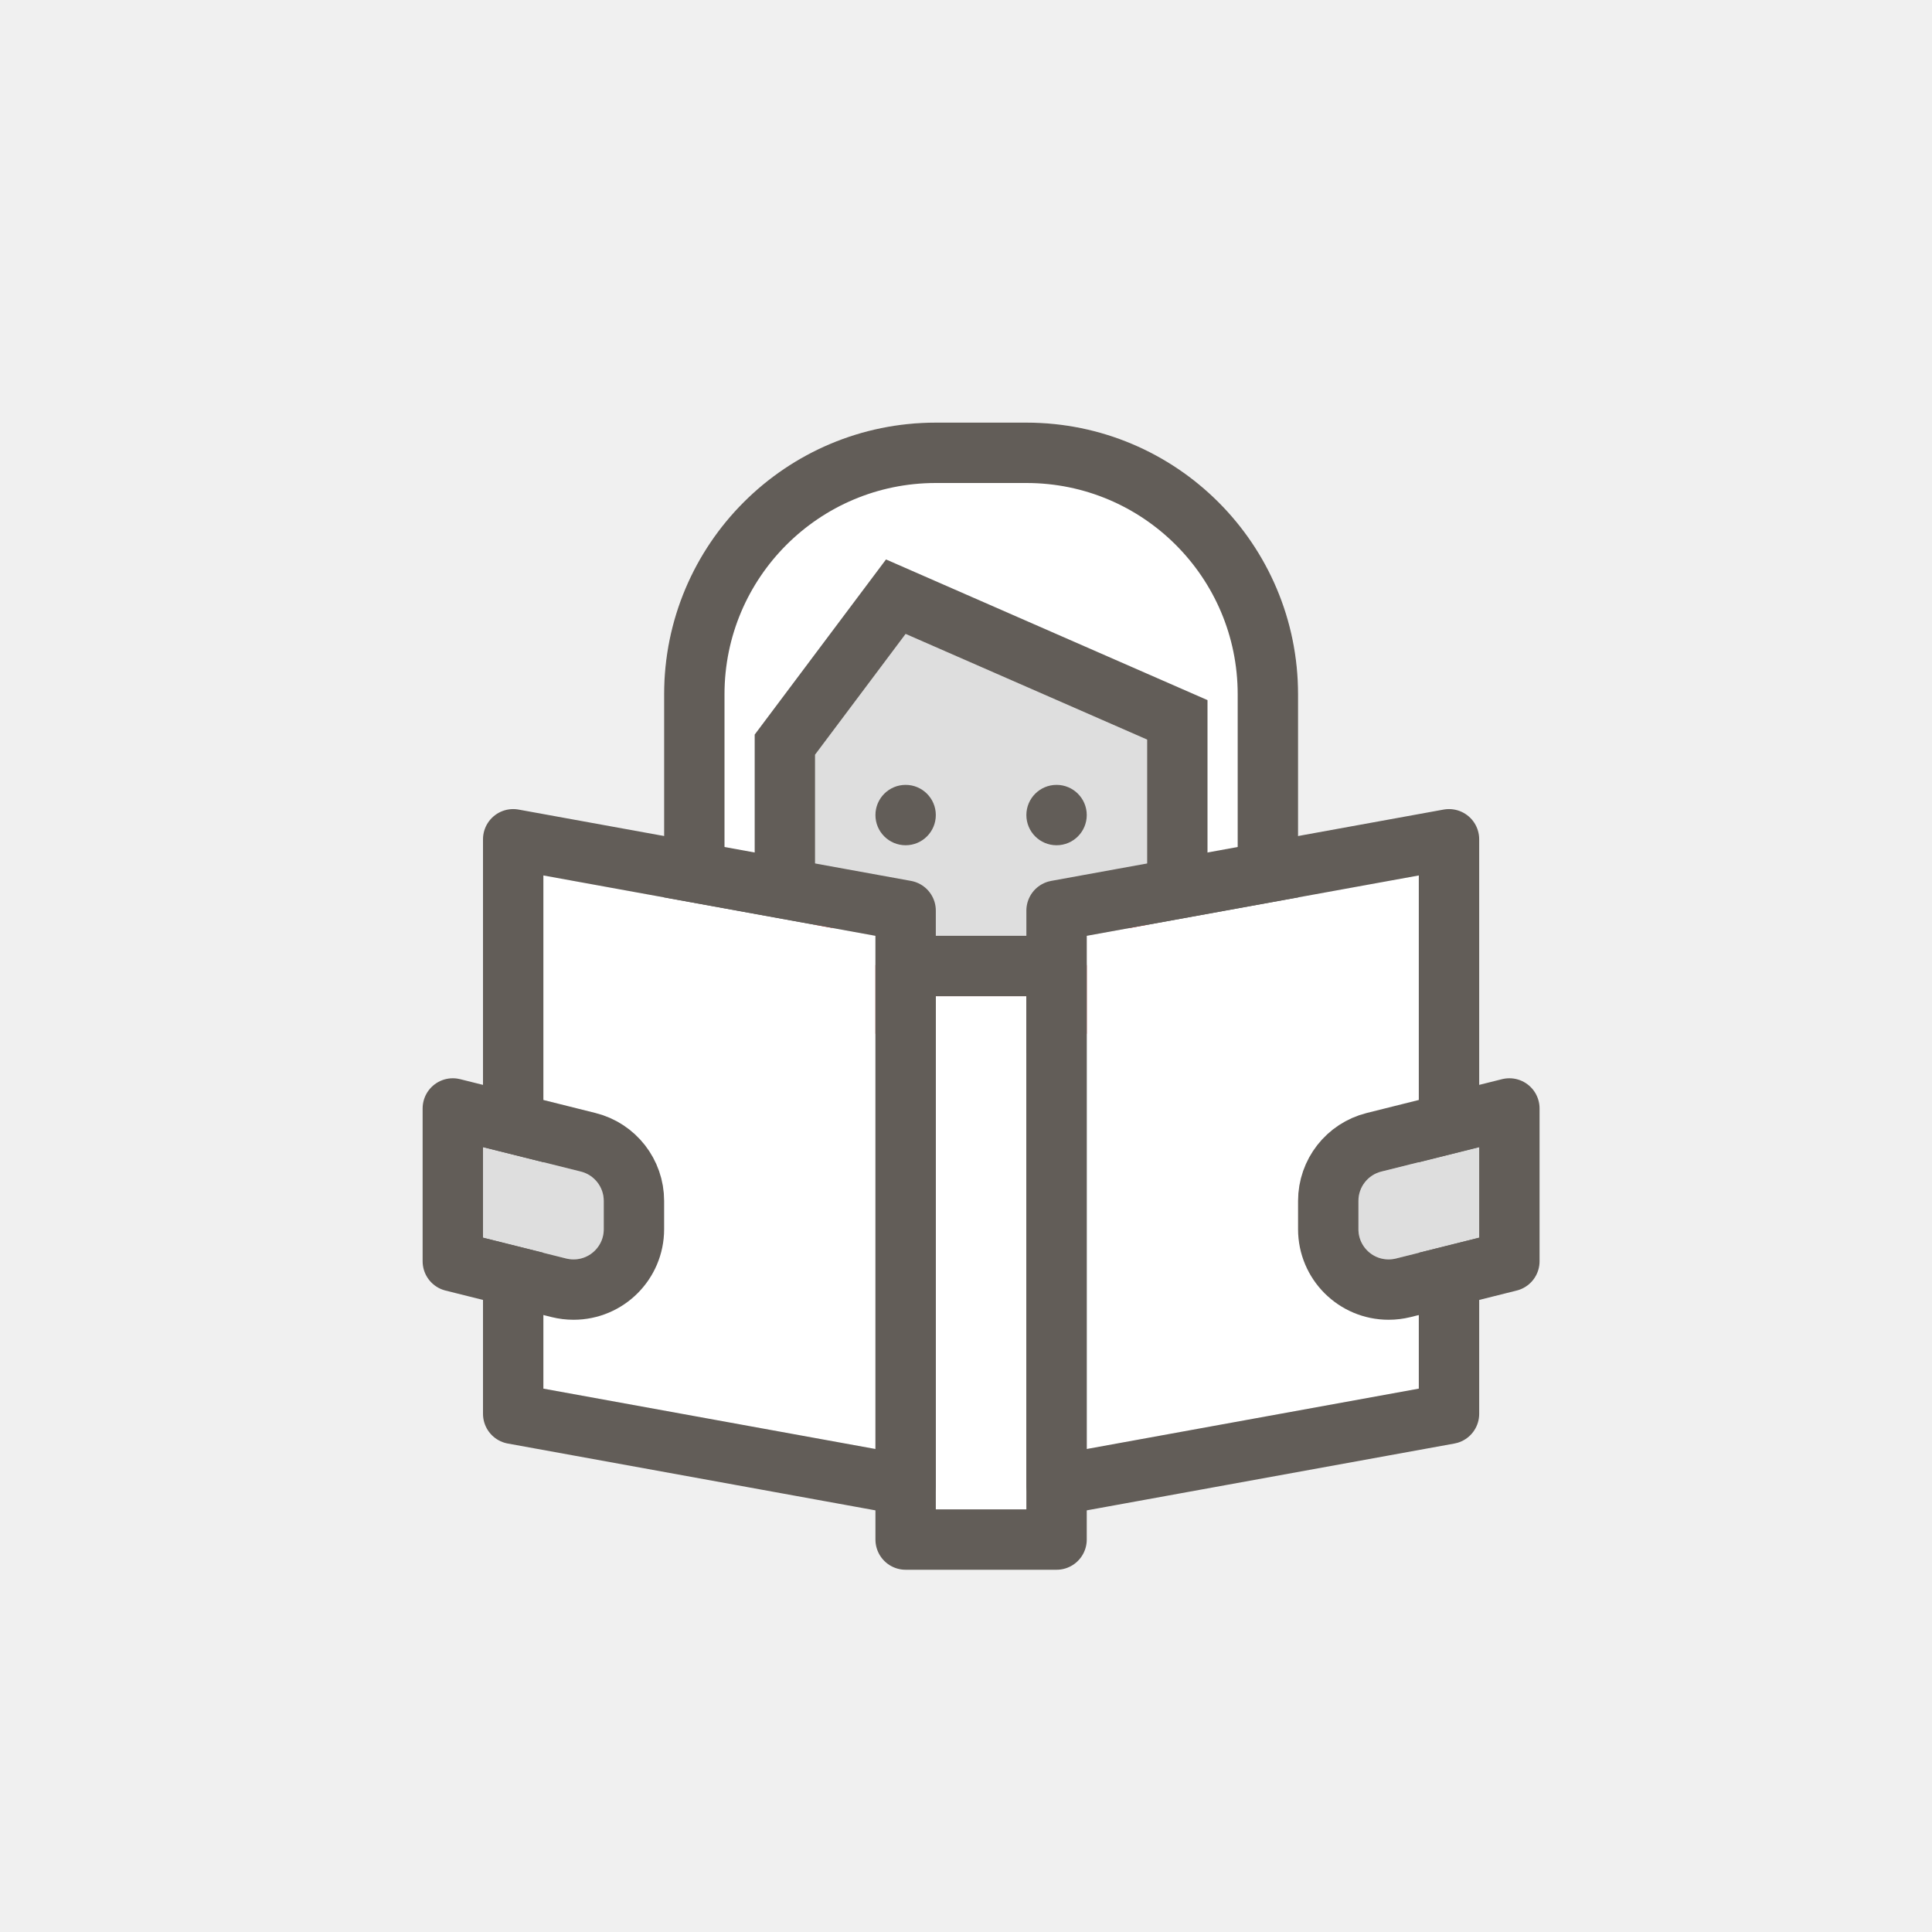
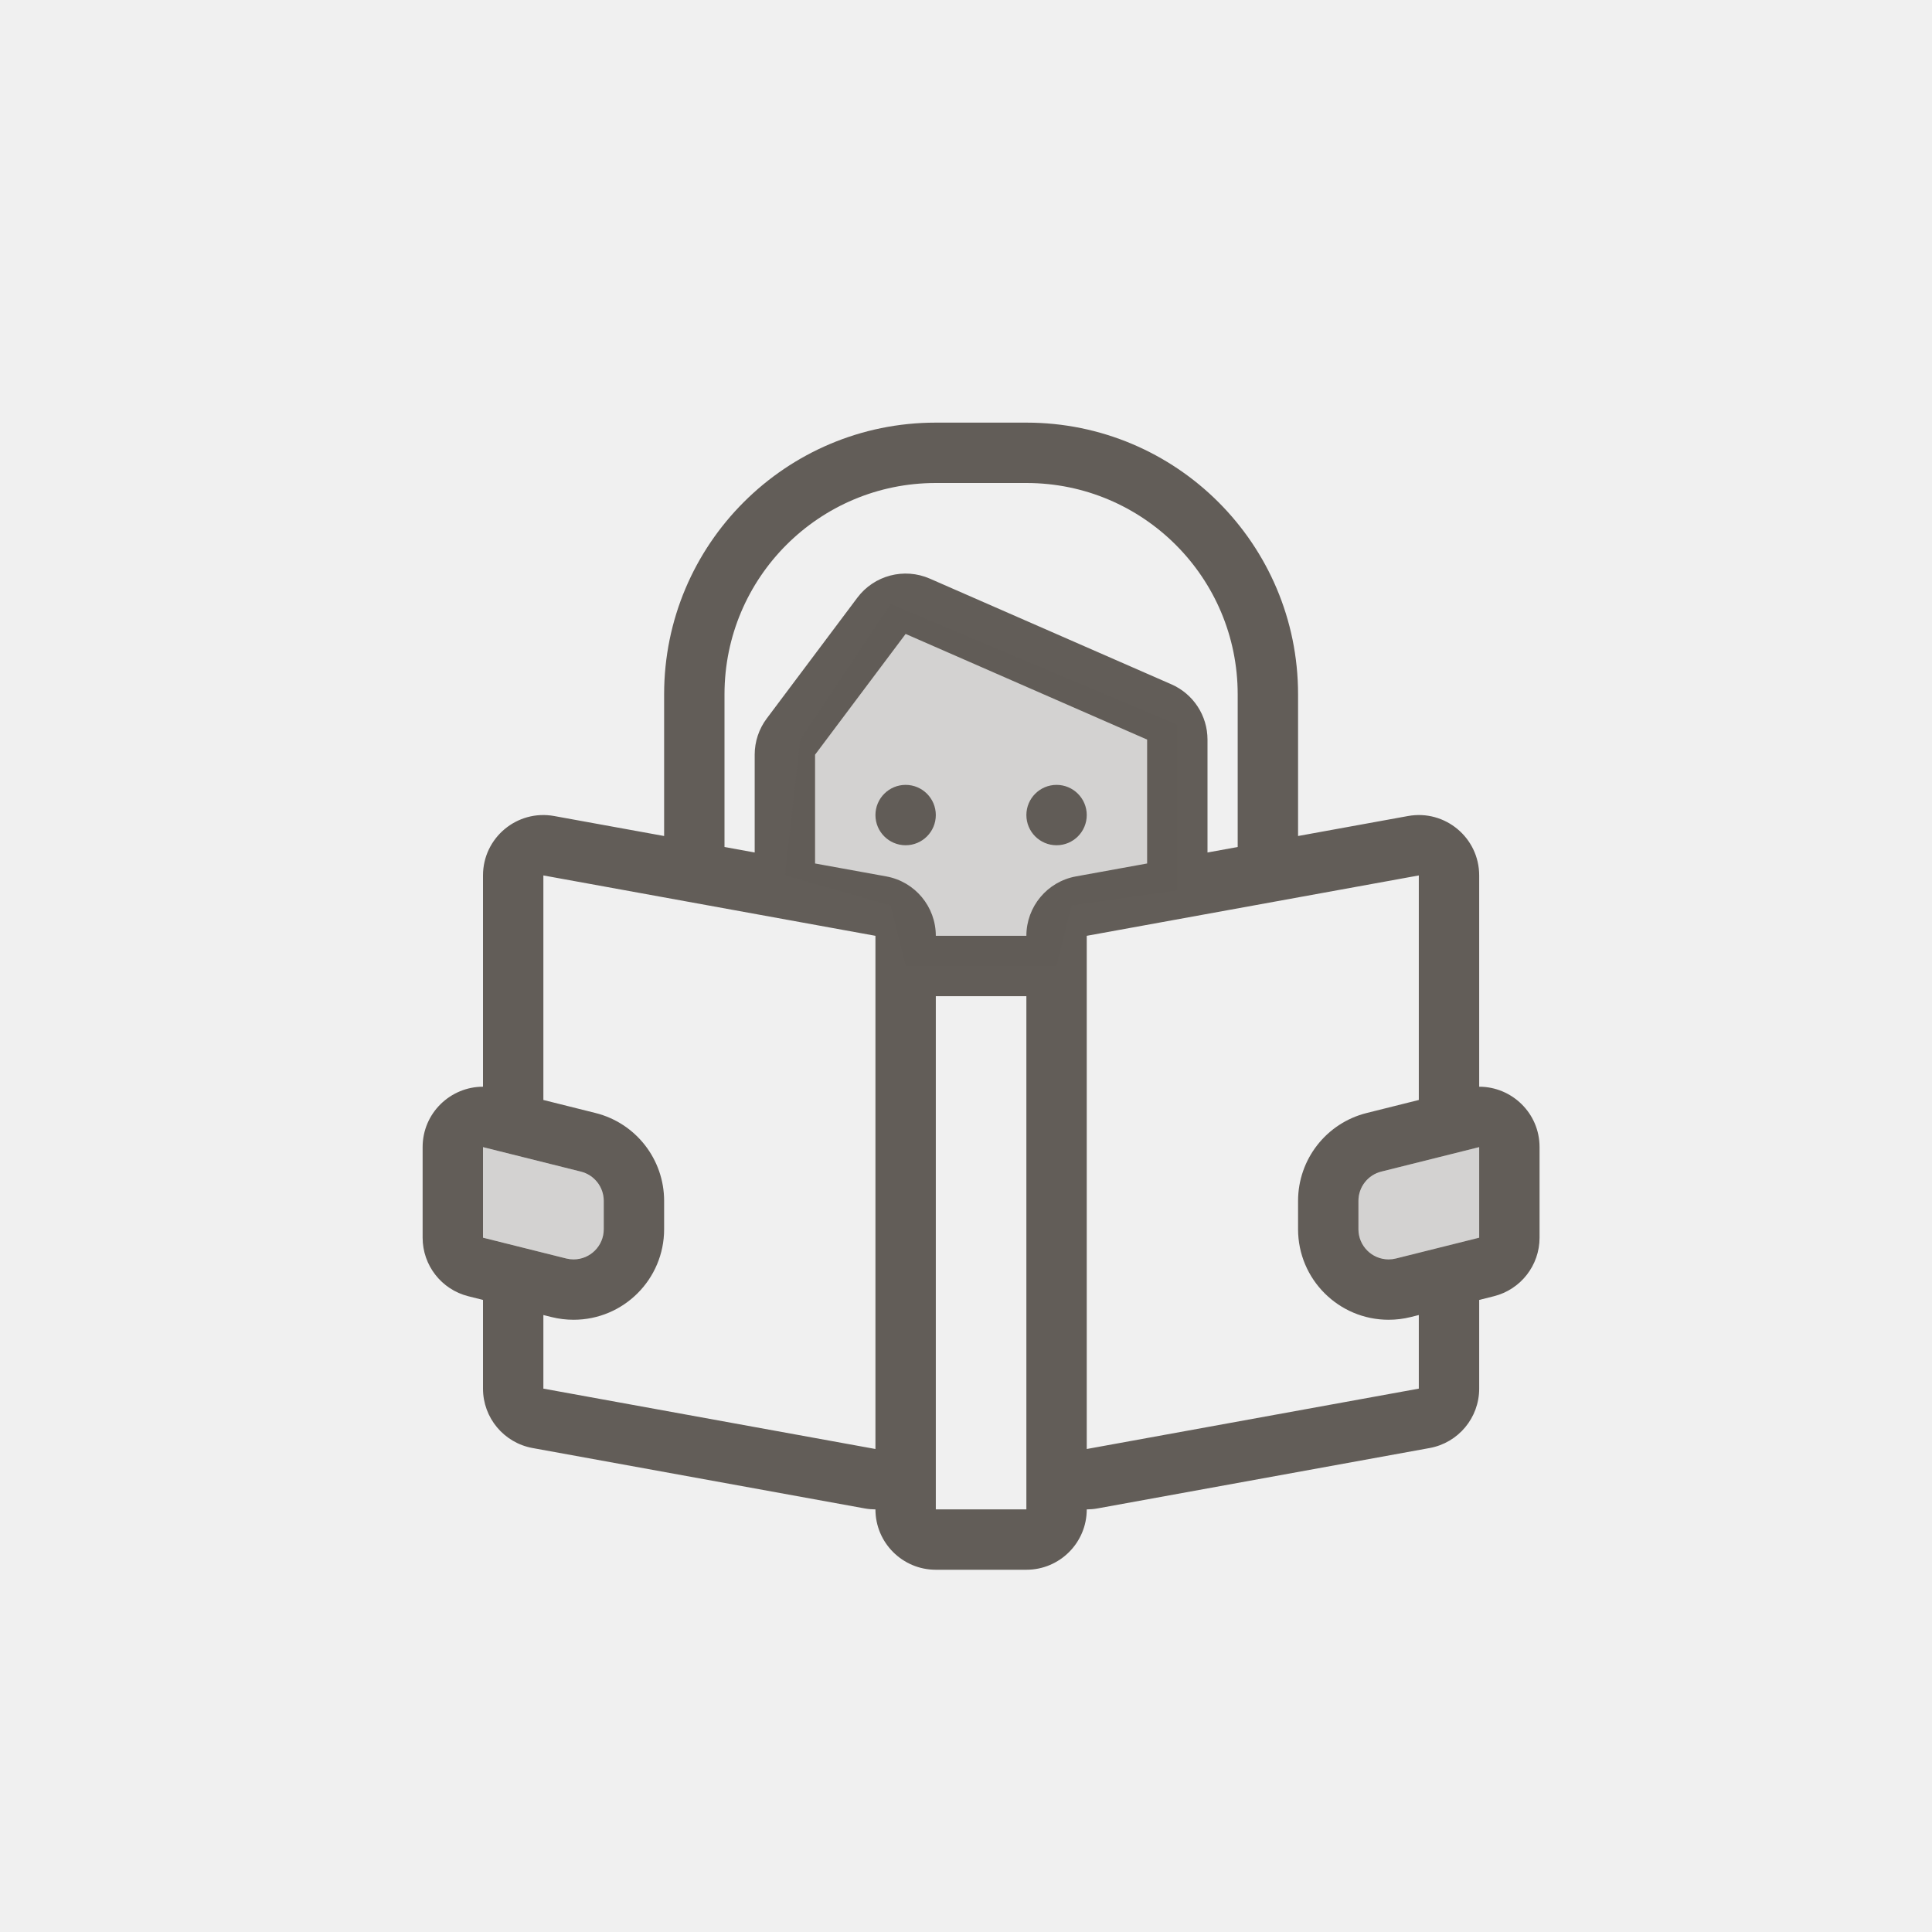
- <svg xmlns="http://www.w3.org/2000/svg" width="100%" height="100%" viewBox="0 0 64 64" version="1.1" xml:space="preserve" style="fill-rule:evenodd;clip-rule:evenodd;">
-   <g transform="matrix(1,0,0,1,16,14)">
-     <g transform="matrix(1,0,0,1,6,0)">
-       <circle cx="10.5" cy="12.5" r="7.5" style="fill:rgb(222,222,222);stroke:rgb(210,33,33);stroke-width:2px;" />
-       <circle cx="8" cy="13" r="1" style="fill:rgb(98,93,88);" />
-       <circle cx="13" cy="13" r="1" style="fill:rgb(98,93,88);" />
-       <path id="a" d="M9,0L12,0C16.971,0 21,4.029 21,9L21,17C21,17.552 20.552,18 20,18L16,18L16,10.5L8,7L5,11L5,18L1,18C0.448,18 0,17.552 0,17L0,9C0,4.029 4.029,0 9,0L9,0Z" style="fill:white;" />
-       <path d="M4,17L4,10.667L7.675,5.766L17,9.846L17,17L20,17L20,9C20,4.582 16.418,1 12,1L9,1C4.582,1 1,4.582 1,9L1,17L4,17Z" style="fill:none;stroke:rgb(98,93,88);stroke-width:2px;" />
-     </g>
-     <g transform="matrix(1,0,0,1,2,15)">
-       <rect id="b" x="13" y="4" width="3" height="17" style="fill:white;" />
-       <rect x="12" y="3" width="5" height="19" style="fill:none;stroke:rgb(98,93,88);stroke-width:2px;stroke-linecap:round;stroke-linejoin:round;" />
-       <g transform="matrix(-1,0,0,1,11,0)">
-         <path id="c" d="M0,2L11,0L11,17L0,19L0,2Z" style="fill:white;" />
-         <path d="M-1,1.165L12,-1.198L12,17.835L-1,20.198L-1,1.165Z" style="fill:none;stroke:rgb(98,93,88);stroke-width:2px;stroke-linecap:round;stroke-linejoin:round;" />
-       </g>
-       <g>
-         <path id="d" d="M18,2L29,0L29,17L18,19L18,2Z" style="fill:white;" />
-         <path d="M17,1.165L30,-1.198L30,17.835L17,20.198L17,1.165Z" style="fill:none;stroke:rgb(98,93,88);stroke-width:2px;stroke-linecap:round;stroke-linejoin:round;" />
-       </g>
-     </g>
-     <g>
-       <path id="e" d="M0,24L3.243,24.811C3.688,24.922 4,25.322 4,25.781L4,26.719C4,27.272 3.552,27.719 3,27.719C2.918,27.719 2.837,27.709 2.757,27.689L0,27L0,24Z" style="fill:rgb(222,222,222);" />
-       <path d="M-1,22.719L3.485,23.84C4.375,24.063 5,24.863 5,25.781L5,26.719C5,27.824 4.105,28.719 3,28.719C2.836,28.719 2.674,28.699 2.515,28.66L-1,27.781L-1,22.719Z" style="fill:none;stroke:rgb(98,93,88);stroke-width:2px;stroke-linecap:round;stroke-linejoin:round;" />
-     </g>
-     <g transform="matrix(-1,0,0,1,62,0)">
-       <path id="f" d="M29,24L32.243,24.811C32.688,24.922 33,25.322 33,25.781L33,26.719C33,27.272 32.552,27.719 32,27.719C31.918,27.719 31.837,27.709 31.757,27.689L29,27L29,24Z" style="fill:rgb(222,222,222);" />
-       <path d="M28,22.719L32.485,23.84C33.375,24.063 34,24.863 34,25.781L34,26.719C34,27.824 33.105,28.719 32,28.719C31.836,28.719 31.674,28.699 31.515,28.66L28,27.781L28,22.719Z" style="fill:none;stroke:rgb(98,93,88);stroke-width:2px;stroke-linecap:round;stroke-linejoin:round;" />
-     </g>
+ <svg xmlns="http://www.w3.org/2000/svg" width="64" height="64" viewBox="0 0 64 64">
+   <g fill="#625D58" fill-rule="evenodd">
+     <path d="M49,35.999 C50.073,35.997 51,36.867 51,38 L51,41 C51,41.918 50.375,42.718 49.485,42.94 L49,43.062 L49,46 C49,46.967 48.309,47.795 47.358,47.968 L36.358,49.968 C36.237,49.99 36.118,50 36,50.001 C36,51.105 35.104,52 34,52 L31,52 C29.896,52 29,51.105 29,50.001 C28.882,50 28.763,49.99 28.642,49.968 L17.642,47.968 C16.691,47.795 16,46.967 16,46 L16,43.062 L15.515,42.94 C14.625,42.718 14,41.918 14,41 L14,38 C14,36.867 14.927,35.997 16,35.999 L16,29 C16,27.752 17.13,26.809 18.358,27.032 L22,27.694 L22,23 C22,18.029 26.029,14 31,14 L34,14 C38.971,14 43,18.029 43,23 L43,27.694 L46.642,27.032 C47.87,26.809 49,27.752 49,29 L49,35.999 Z M47,36.438 L47,29 L36,31 L36,48 L47,46 L47,43.562 L46.728,43.63 C46.49,43.689 46.245,43.719 46,43.719 C44.343,43.719 43,42.376 43,40.719 L43,39.781 C43,38.404 43.937,37.204 45.272,36.87 L47,36.438 Z M18,43.562 L18,46 L29,48 L29,31 L18,29 L18,36.438 L19.728,36.87 C21.063,37.204 22,38.404 22,39.781 L22,40.719 C22,42.376 20.657,43.719 19,43.719 C18.755,43.719 18.51,43.689 18.272,43.63 L18,43.562 Z M38,28.604 L38,24.5 L30,21 L27,25 L27,28.604 L29.358,29.032 C30.309,29.205 31,30.033 31,31 L34,31 C34,30.033 34.691,29.205 35.642,29.032 L38,28.604 Z M41,28.058 L41,23 C41,19.134 37.866,16 34,16 L31,16 C27.134,16 24,19.134 24,23 L24,28.058 L25,28.24 L25,25 C25,24.567 25.14,24.146 25.4,23.8 L28.4,19.8 C28.957,19.058 29.951,18.796 30.802,19.168 L38.802,22.668 C39.53,22.986 40,23.705 40,24.5 L40,28.24 L41,28.058 Z M30,28 C29.448,28 29,27.552 29,27 C29,26.448 29.448,26 30,26 C30.552,26 31,26.448 31,27 C31,27.552 30.552,28 30,28 Z M35,28 C34.448,28 34,27.552 34,27 C34,26.448 34.448,26 35,26 C35.552,26 36,26.448 36,27 C36,27.552 35.552,28 35,28 Z M31,33 L31,50 L34,50 L34,33 L31,33 Z M16,38 L16,41 L18.757,41.689 C18.837,41.709 18.918,41.719 19,41.719 C19.552,41.719 20,41.272 20,40.719 L20,39.781 C20,39.322 19.688,38.922 19.243,38.811 L16,38 Z M49,38 L45.757,38.811 C45.312,38.922 45,39.322 45,39.781 L45,40.719 C45,41.272 45.448,41.719 46,41.719 C46.082,41.719 46.163,41.709 46.243,41.689 L49,41 L49,38 Z" />
+     <path fill-opacity=".2" d="M45,38 L48.243,38.811 L48.243,38.811 C48.688,38.922 49,39.322 49,39.781 L49,40.719 L49,40.719 C49,41.272 48.552,41.719 48,41.719 C47.918,41.719 47.837,41.709 47.757,41.689 L45,41 L45,38 Z" transform="matrix(-1 0 0 1 94 0)" />
+     <path fill-opacity=".2" d="M16,38 L19.243,38.811 L19.243,38.811 C19.688,38.922 20,39.322 20,39.781 L20,40.719 L20,40.719 C20,41.272 19.552,41.719 19,41.719 C18.918,41.719 18.837,41.709 18.757,41.689 L16,41 L16,38 Z" />
+     <polygon fill-opacity=".2" points="29.5 20 26.5 24.5 26 29 29.5 30 30 32 35 32 35.5 30 39 29.5 39 24" />
  </g>
</svg>
